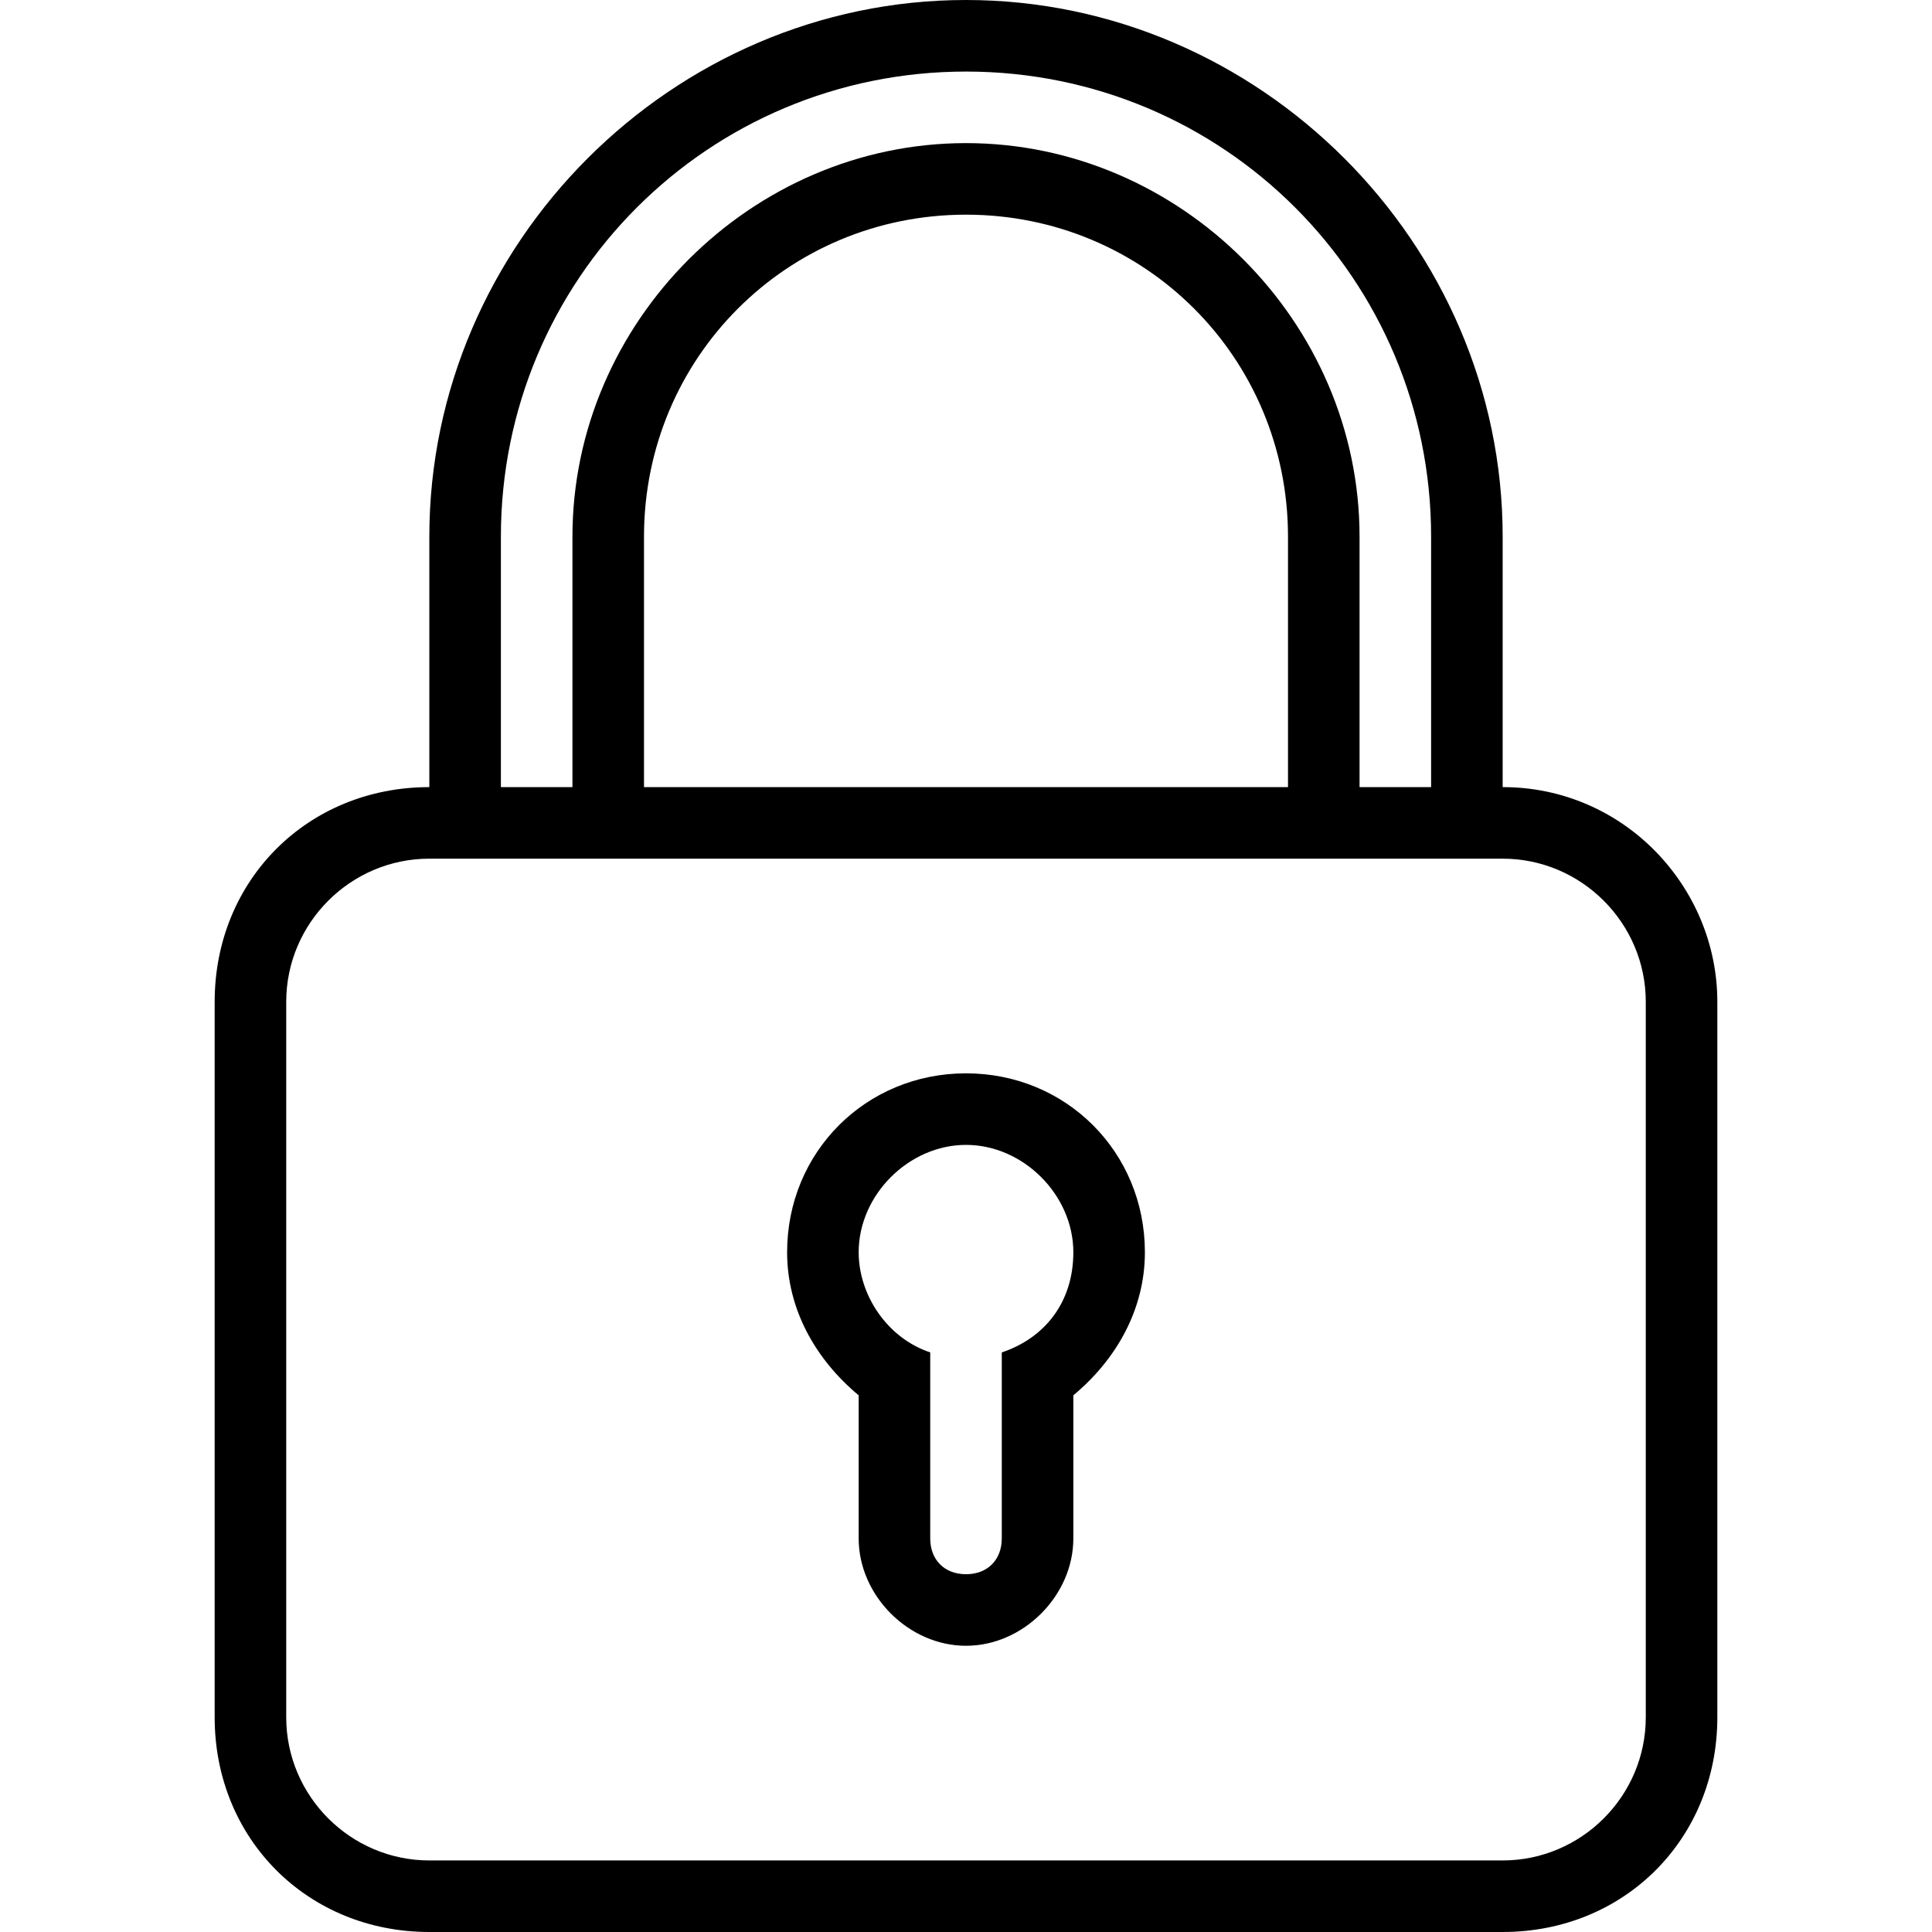
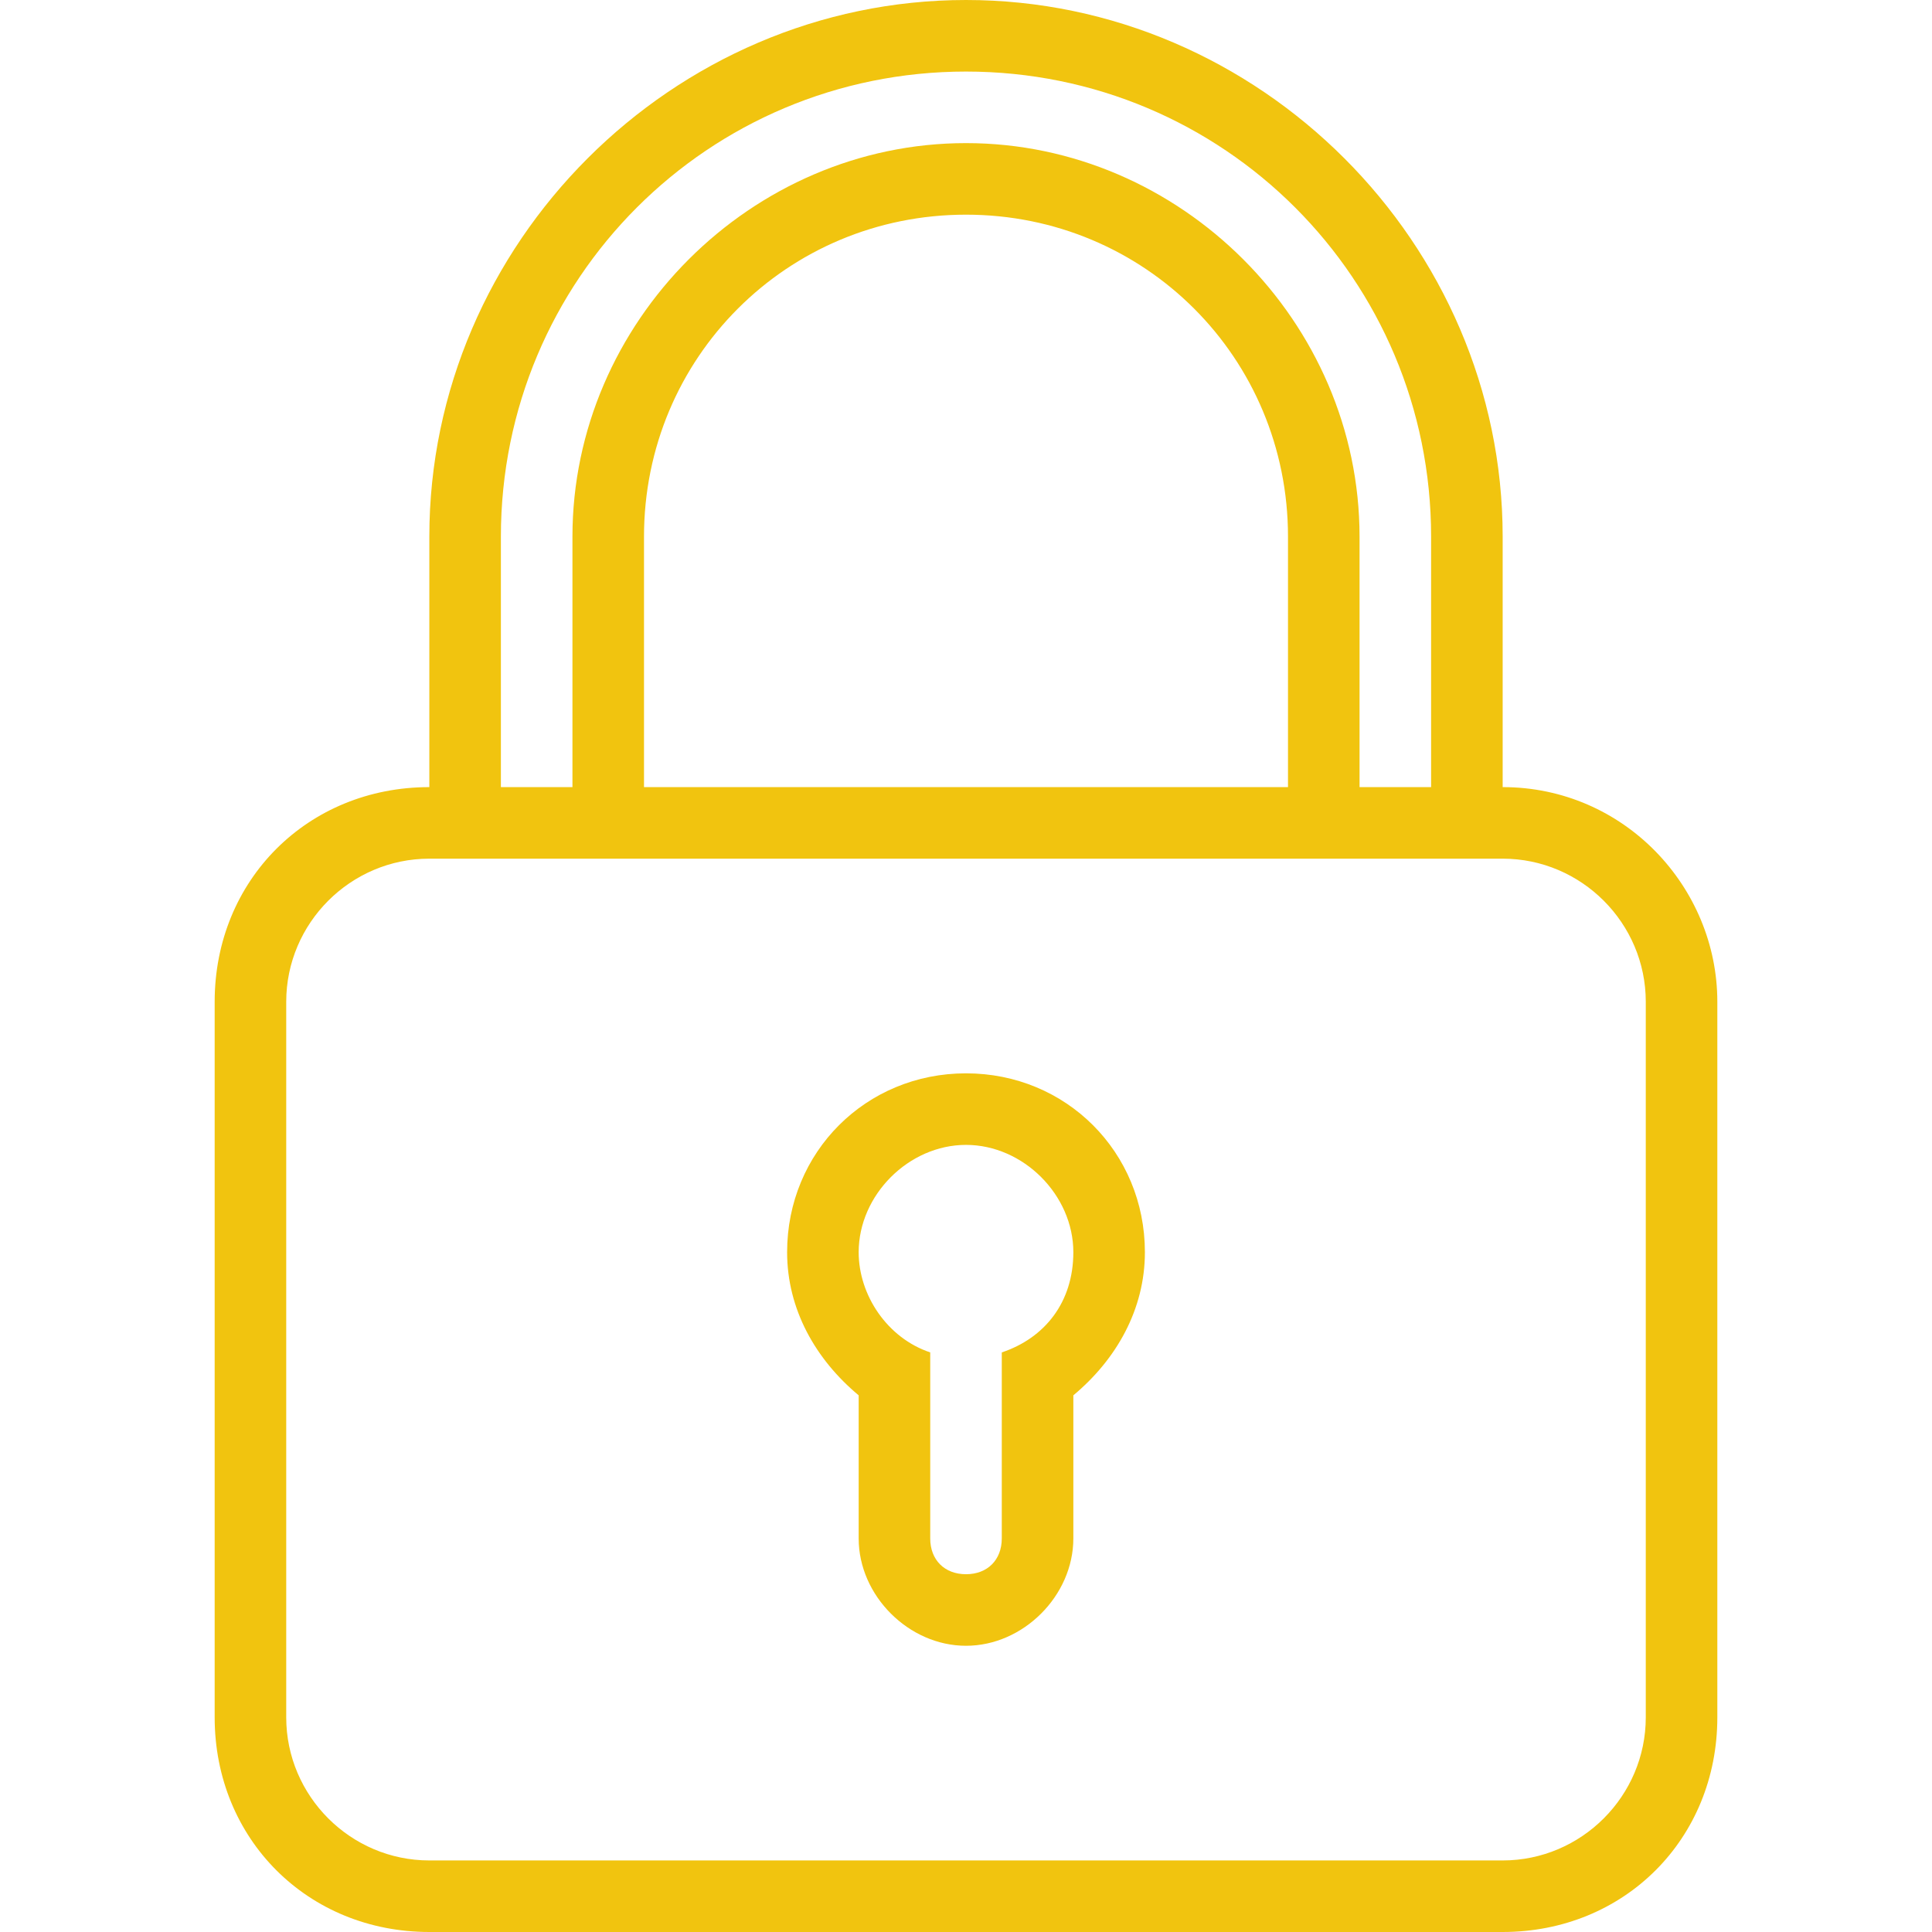
- <svg xmlns="http://www.w3.org/2000/svg" version="1.1" id="Capa_1" x="0px" y="0px" width="516.375px" height="516.375px" viewBox="0 0 516.375 516.375" style="enable-background:new 0 0 516.375 516.375;" xml:space="preserve">
+ <svg xmlns="http://www.w3.org/2000/svg" version="1.1" id="Capa_1" x="0px" y="0px" width="516.375px" height="516.375px" viewBox="0 0 516.375 516.375" style="enable-background:new 0 0 516.375 516.375; fill: #F1C40F;" xml:space="preserve">
  <g>
    <g>
      <path d="M258.188,286.875c-26.775,0-47.812,21.037-47.812,47.812c0,15.3,7.65,28.688,19.125,38.25v38.25    c0,15.3,13.388,28.688,28.688,28.688s28.688-13.388,28.688-28.688v-38.25c11.475-9.562,19.125-22.95,19.125-38.25    C306,307.912,284.963,286.875,258.188,286.875z M267.75,361.463v49.725c0,5.737-3.825,9.562-9.562,9.562s-9.562-3.825-9.562-9.562    v-49.725c-11.475-3.825-19.125-15.301-19.125-26.775c0-15.3,13.388-28.688,28.688-28.688s28.688,13.388,28.688,28.688    C286.875,348.075,279.225,357.638,267.75,361.463z" />
      <path d="M401.625,210.375v-66.938C401.625,65.025,336.6,0,258.188,0C179.775,0,114.75,65.025,114.75,143.438v66.938    c-32.513,0-57.375,24.862-57.375,57.375V459c0,32.513,24.862,57.375,57.375,57.375h286.875C434.138,516.375,459,491.513,459,459    V267.75C459,237.15,434.138,210.375,401.625,210.375z M133.875,143.438c0-68.85,55.462-124.312,124.312-124.312    c68.85,0,124.312,55.462,124.312,124.312v66.938h-19.125v-66.938c0-57.375-47.812-105.188-105.188-105.188S153,86.062,153,143.438    v66.938h-19.125V143.438z M344.25,143.438v66.938H172.125v-66.938c0-47.812,38.25-86.062,86.062-86.062    S344.25,95.625,344.25,143.438z M439.875,459c0,21.037-17.213,38.25-38.25,38.25H114.75c-21.038,0-38.25-17.213-38.25-38.25    V267.75c0-21.038,17.212-38.25,38.25-38.25h286.875c21.037,0,38.25,17.212,38.25,38.25V459z" />
    </g>
  </g>
  <g>
</g>
  <g>
</g>
  <g>
</g>
  <g>
</g>
  <g>
</g>
  <g>
</g>
  <g>
</g>
  <g>
</g>
  <g>
</g>
  <g>
</g>
  <g>
</g>
  <g>
</g>
  <g>
</g>
  <g>
</g>
  <g>
</g>
</svg>
